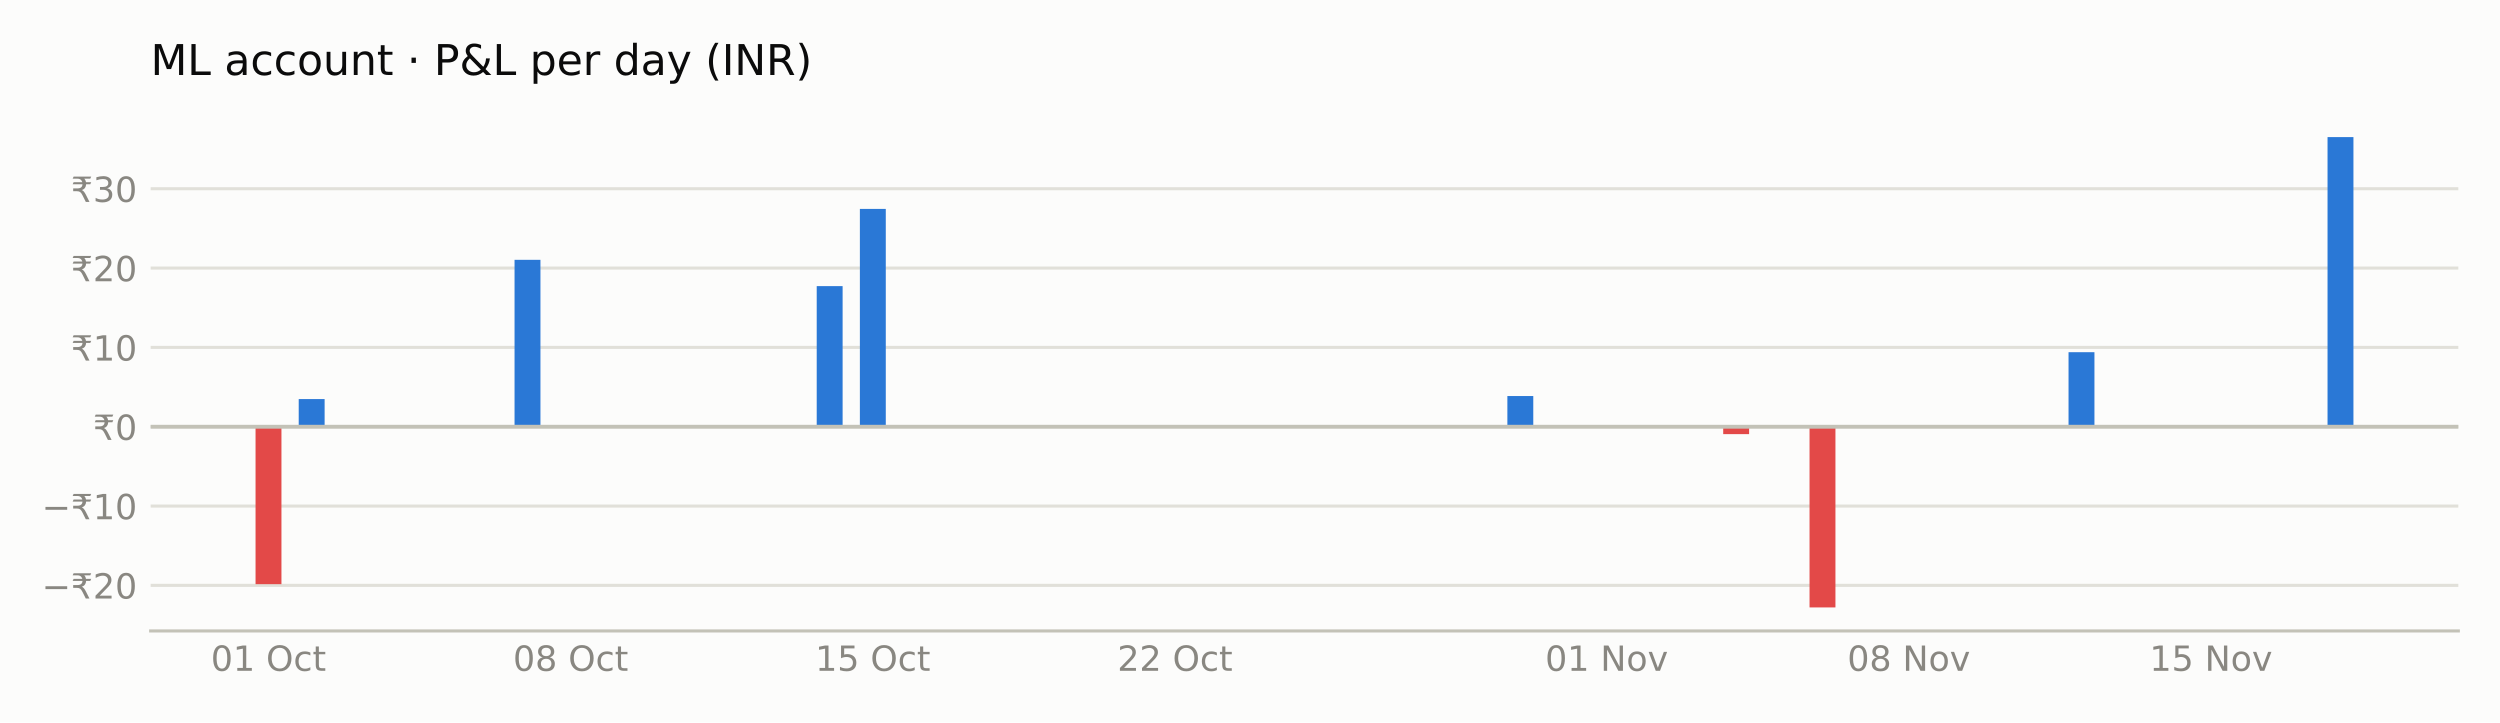
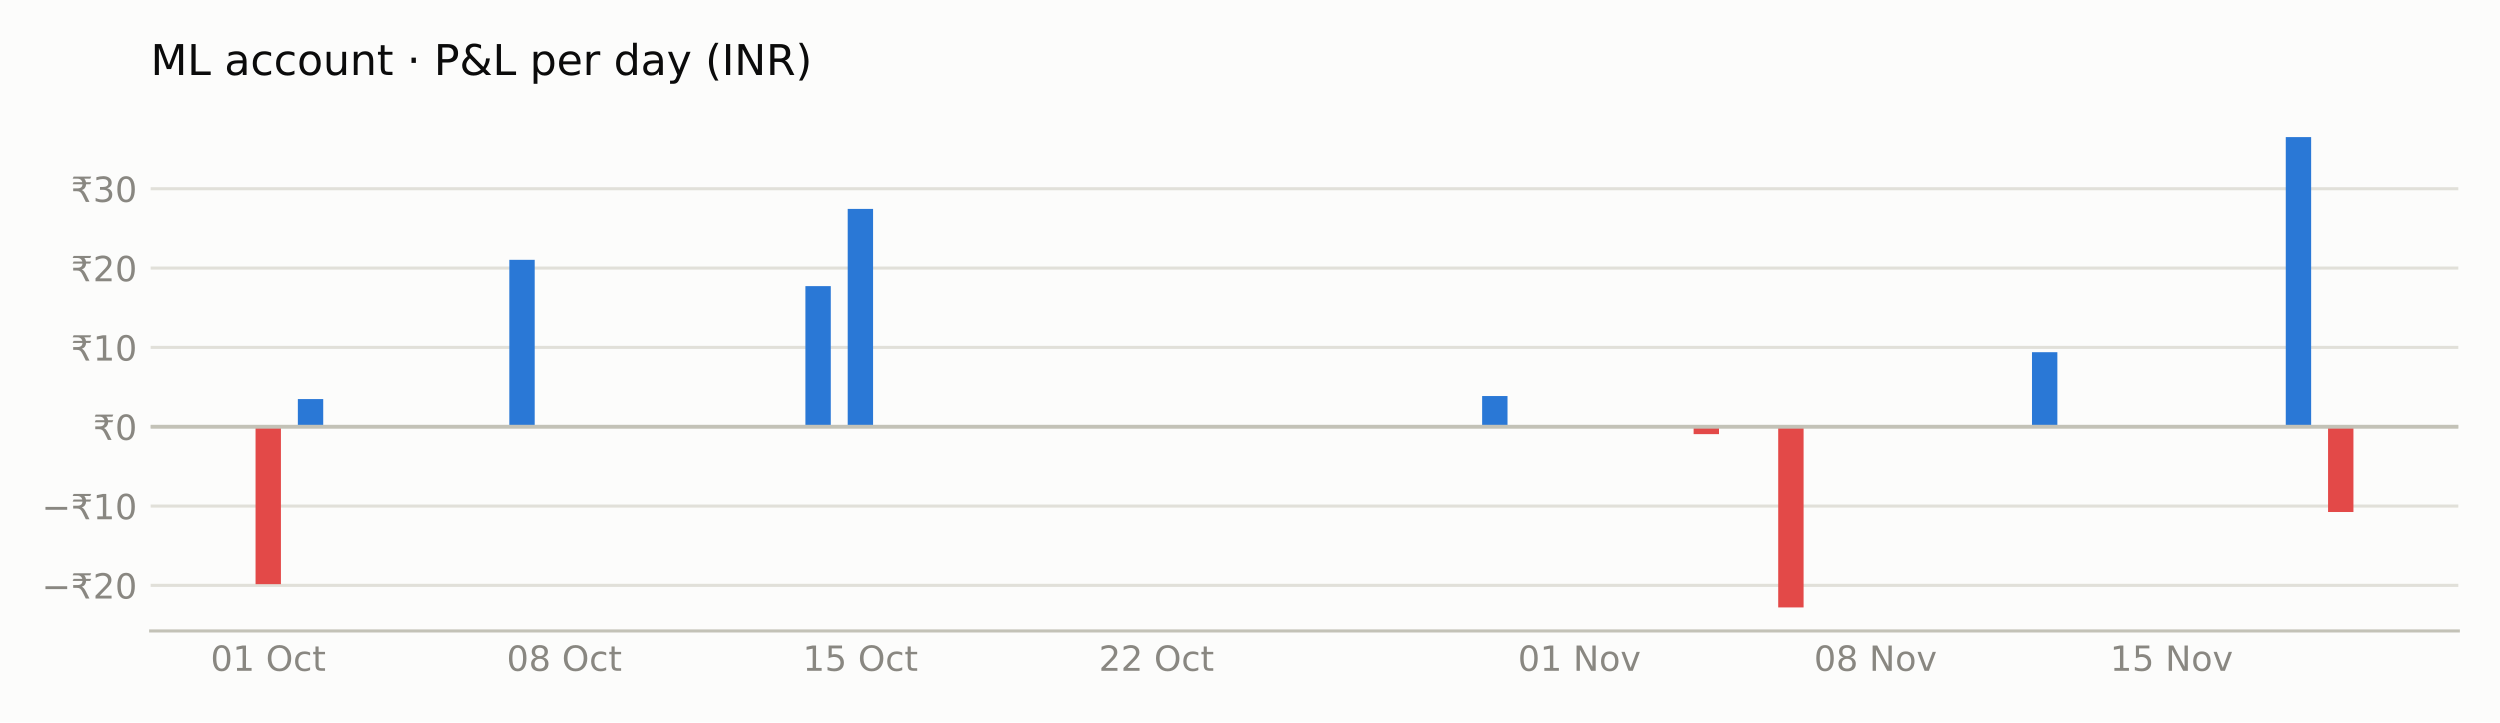
<svg xmlns="http://www.w3.org/2000/svg" xmlns:xlink="http://www.w3.org/1999/xlink" width="648pt" height="187.2pt" viewBox="0 0 648 187.2" version="1.1">
  <defs>
    <style type="text/css">*{stroke-linejoin: round; stroke-linecap: butt}</style>
  </defs>
  <g id="figure_1">
    <g id="patch_1">
      <path d="M 0 187.2  L 648 187.2  L 648 0  L 0 0  z " style="fill: #fcfcfb" />
    </g>
    <g id="axes_1">
      <g id="patch_2">
        <path d="M 39.05 163.54  L 637.2 163.54  L 637.2 29.44  L 39.05 29.44  z " style="fill: #fcfcfb" />
      </g>
      <g id="matplotlib.axis_1">
        <g id="xtick_1">
          <g id="line2d_1" />
          <g id="text_1">
-             <g style="fill: #898781" transform="translate(54.65807 173.8786) scale(0.09 -0.09)">
+             <g style="fill: #898781" transform="translate(54.5904 173.8786) scale(0.09 -0.09)">
              <defs>
                <path id="DejaVuSans-30" d="M 2034 4250  Q 1547 4250 1301 3770  Q 1056 3291 1056 2328  Q 1056 1369 1301 889  Q 1547 409 2034 409  Q 2525 409 2770 889  Q 3016 1369 3016 2328  Q 3016 3291 2770 3770  Q 2525 4250 2034 4250  z M 2034 4750  Q 2819 4750 3233 4129  Q 3647 3509 3647 2328  Q 3647 1150 3233 529  Q 2819 -91 2034 -91  Q 1250 -91 836 529  Q 422 1150 422 2328  Q 422 3509 836 4129  Q 1250 4750 2034 4750  z " transform="scale(0.015625)" />
                <path id="DejaVuSans-31" d="M 794 531  L 1825 531  L 1825 4091  L 703 3866  L 703 4441  L 1819 4666  L 2450 4666  L 2450 531  L 3481 531  L 3481 0  L 794 0  L 794 531  z " transform="scale(0.015625)" />
                <path id="DejaVuSans-20" transform="scale(0.015625)" />
                <path id="DejaVuSans-4f" d="M 2522 4238  Q 1834 4238 1429 3725  Q 1025 3213 1025 2328  Q 1025 1447 1429 934  Q 1834 422 2522 422  Q 3209 422 3611 934  Q 4013 1447 4013 2328  Q 4013 3213 3611 3725  Q 3209 4238 2522 4238  z M 2522 4750  Q 3503 4750 4090 4092  Q 4678 3434 4678 2328  Q 4678 1225 4090 567  Q 3503 -91 2522 -91  Q 1538 -91 948 565  Q 359 1222 359 2328  Q 359 3434 948 4092  Q 1538 4750 2522 4750  z " transform="scale(0.015625)" />
                <path id="DejaVuSans-63" d="M 3122 3366  L 3122 2828  Q 2878 2963 2633 3030  Q 2388 3097 2138 3097  Q 1578 3097 1268 2742  Q 959 2388 959 1747  Q 959 1106 1268 751  Q 1578 397 2138 397  Q 2388 397 2633 464  Q 2878 531 3122 666  L 3122 134  Q 2881 22 2623 -34  Q 2366 -91 2075 -91  Q 1284 -91 818 406  Q 353 903 353 1747  Q 353 2603 823 3093  Q 1294 3584 2113 3584  Q 2378 3584 2631 3529  Q 2884 3475 3122 3366  z " transform="scale(0.015625)" />
                <path id="DejaVuSans-74" d="M 1172 4494  L 1172 3500  L 2356 3500  L 2356 3053  L 1172 3053  L 1172 1153  Q 1172 725 1289 603  Q 1406 481 1766 481  L 2356 481  L 2356 0  L 1766 0  Q 1100 0 847 248  Q 594 497 594 1153  L 594 3053  L 172 3053  L 172 3500  L 594 3500  L 594 4494  L 1172 4494  z " transform="scale(0.015625)" />
              </defs>
              <use xlink:href="#DejaVuSans-30" />
              <use xlink:href="#DejaVuSans-31" transform="translate(63.62305 0)" />
              <use xlink:href="#DejaVuSans-20" transform="translate(127.2461 0)" />
              <use xlink:href="#DejaVuSans-4f" transform="translate(159.0332 0)" />
              <use xlink:href="#DejaVuSans-63" transform="translate(237.7441 0)" />
              <use xlink:href="#DejaVuSans-74" transform="translate(292.7246 0)" />
            </g>
          </g>
        </g>
        <g id="xtick_2">
          <g id="line2d_2" />
          <g id="text_2">
-             <g style="fill: #898781" transform="translate(132.9792 173.8786) scale(0.09 -0.09)">
+             <g style="fill: #898781" transform="translate(131.3325 173.8786) scale(0.09 -0.09)">
              <defs>
                <path id="DejaVuSans-38" d="M 2034 2216  Q 1584 2216 1326 1975  Q 1069 1734 1069 1313  Q 1069 891 1326 650  Q 1584 409 2034 409  Q 2484 409 2743 651  Q 3003 894 3003 1313  Q 3003 1734 2745 1975  Q 2488 2216 2034 2216  z M 1403 2484  Q 997 2584 770 2862  Q 544 3141 544 3541  Q 544 4100 942 4425  Q 1341 4750 2034 4750  Q 2731 4750 3128 4425  Q 3525 4100 3525 3541  Q 3525 3141 3298 2862  Q 3072 2584 2669 2484  Q 3125 2378 3379 2068  Q 3634 1759 3634 1313  Q 3634 634 3220 271  Q 2806 -91 2034 -91  Q 1263 -91 848 271  Q 434 634 434 1313  Q 434 1759 690 2068  Q 947 2378 1403 2484  z M 1172 3481  Q 1172 3119 1398 2916  Q 1625 2713 2034 2713  Q 2441 2713 2670 2916  Q 2900 3119 2900 3481  Q 2900 3844 2670 4047  Q 2441 4250 2034 4250  Q 1625 4250 1398 4047  Q 1172 3844 1172 3481  z " transform="scale(0.015625)" />
              </defs>
              <use xlink:href="#DejaVuSans-30" />
              <use xlink:href="#DejaVuSans-38" transform="translate(63.62305 0)" />
              <use xlink:href="#DejaVuSans-20" transform="translate(127.2461 0)" />
              <use xlink:href="#DejaVuSans-4f" transform="translate(159.0332 0)" />
              <use xlink:href="#DejaVuSans-63" transform="translate(237.7441 0)" />
              <use xlink:href="#DejaVuSans-74" transform="translate(292.7246 0)" />
            </g>
          </g>
        </g>
        <g id="xtick_3">
          <g id="line2d_3" />
          <g id="text_3">
-             <g style="fill: #898781" transform="translate(211.3004 173.8786) scale(0.09 -0.09)">
+             <g style="fill: #898781" transform="translate(208.0746 173.8786) scale(0.09 -0.09)">
              <defs>
                <path id="DejaVuSans-35" d="M 691 4666  L 3169 4666  L 3169 4134  L 1269 4134  L 1269 2991  Q 1406 3038 1543 3061  Q 1681 3084 1819 3084  Q 2600 3084 3056 2656  Q 3513 2228 3513 1497  Q 3513 744 3044 326  Q 2575 -91 1722 -91  Q 1428 -91 1123 -41  Q 819 9 494 109  L 494 744  Q 775 591 1075 516  Q 1375 441 1709 441  Q 2250 441 2565 725  Q 2881 1009 2881 1497  Q 2881 1984 2565 2268  Q 2250 2553 1709 2553  Q 1456 2553 1204 2497  Q 953 2441 691 2322  L 691 4666  z " transform="scale(0.015625)" />
              </defs>
              <use xlink:href="#DejaVuSans-31" />
              <use xlink:href="#DejaVuSans-35" transform="translate(63.62305 0)" />
              <use xlink:href="#DejaVuSans-20" transform="translate(127.2461 0)" />
              <use xlink:href="#DejaVuSans-4f" transform="translate(159.0332 0)" />
              <use xlink:href="#DejaVuSans-63" transform="translate(237.7441 0)" />
              <use xlink:href="#DejaVuSans-74" transform="translate(292.7246 0)" />
            </g>
          </g>
        </g>
        <g id="xtick_4">
          <g id="line2d_4" />
          <g id="text_4">
-             <g style="fill: #898781" transform="translate(289.6216 173.8786) scale(0.09 -0.09)">
+             <g style="fill: #898781" transform="translate(284.8168 173.8786) scale(0.09 -0.09)">
              <defs>
                <path id="DejaVuSans-32" d="M 1228 531  L 3431 531  L 3431 0  L 469 0  L 469 531  Q 828 903 1448 1529  Q 2069 2156 2228 2338  Q 2531 2678 2651 2914  Q 2772 3150 2772 3378  Q 2772 3750 2511 3984  Q 2250 4219 1831 4219  Q 1534 4219 1204 4116  Q 875 4013 500 3803  L 500 4441  Q 881 4594 1212 4672  Q 1544 4750 1819 4750  Q 2544 4750 2975 4387  Q 3406 4025 3406 3419  Q 3406 3131 3298 2873  Q 3191 2616 2906 2266  Q 2828 2175 2409 1742  Q 1991 1309 1228 531  z " transform="scale(0.015625)" />
              </defs>
              <use xlink:href="#DejaVuSans-32" />
              <use xlink:href="#DejaVuSans-32" transform="translate(63.62305 0)" />
              <use xlink:href="#DejaVuSans-20" transform="translate(127.2461 0)" />
              <use xlink:href="#DejaVuSans-4f" transform="translate(159.0332 0)" />
              <use xlink:href="#DejaVuSans-63" transform="translate(237.7441 0)" />
              <use xlink:href="#DejaVuSans-74" transform="translate(292.7246 0)" />
            </g>
          </g>
        </g>
        <g id="xtick_5">
          <g id="line2d_5" />
          <g id="text_5">
-             <g style="fill: #898781" transform="translate(400.5063 173.8786) scale(0.09 -0.09)">
+             <g style="fill: #898781" transform="translate(393.4457 173.8786) scale(0.09 -0.09)">
              <defs>
                <path id="DejaVuSans-4e" d="M 628 4666  L 1478 4666  L 3547 763  L 3547 4666  L 4159 4666  L 4159 0  L 3309 0  L 1241 3903  L 1241 0  L 628 0  L 628 4666  z " transform="scale(0.015625)" />
                <path id="DejaVuSans-6f" d="M 1959 3097  Q 1497 3097 1228 2736  Q 959 2375 959 1747  Q 959 1119 1226 758  Q 1494 397 1959 397  Q 2419 397 2687 759  Q 2956 1122 2956 1747  Q 2956 2369 2687 2733  Q 2419 3097 1959 3097  z M 1959 3584  Q 2709 3584 3137 3096  Q 3566 2609 3566 1747  Q 3566 888 3137 398  Q 2709 -91 1959 -91  Q 1206 -91 779 398  Q 353 888 353 1747  Q 353 2609 779 3096  Q 1206 3584 1959 3584  z " transform="scale(0.015625)" />
                <path id="DejaVuSans-76" d="M 191 3500  L 800 3500  L 1894 563  L 2988 3500  L 3597 3500  L 2284 0  L 1503 0  L 191 3500  z " transform="scale(0.015625)" />
              </defs>
              <use xlink:href="#DejaVuSans-30" />
              <use xlink:href="#DejaVuSans-31" transform="translate(63.62305 0)" />
              <use xlink:href="#DejaVuSans-20" transform="translate(127.2461 0)" />
              <use xlink:href="#DejaVuSans-4e" transform="translate(159.0332 0)" />
              <use xlink:href="#DejaVuSans-6f" transform="translate(233.8379 0)" />
              <use xlink:href="#DejaVuSans-76" transform="translate(295.0195 0)" />
            </g>
          </g>
        </g>
        <g id="xtick_6">
          <g id="line2d_6" />
          <g id="text_6">
-             <g style="fill: #898781" transform="translate(478.8275 173.8786) scale(0.09 -0.09)">
+             <g style="fill: #898781" transform="translate(470.1878 173.8786) scale(0.09 -0.09)">
              <use xlink:href="#DejaVuSans-30" />
              <use xlink:href="#DejaVuSans-38" transform="translate(63.62305 0)" />
              <use xlink:href="#DejaVuSans-20" transform="translate(127.2461 0)" />
              <use xlink:href="#DejaVuSans-4e" transform="translate(159.0332 0)" />
              <use xlink:href="#DejaVuSans-6f" transform="translate(233.8379 0)" />
              <use xlink:href="#DejaVuSans-76" transform="translate(295.0195 0)" />
            </g>
          </g>
        </g>
        <g id="xtick_7">
          <g id="line2d_7" />
          <g id="text_7">
-             <g style="fill: #898781" transform="translate(557.1487 173.8786) scale(0.09 -0.09)">
+             <g style="fill: #898781" transform="translate(546.9299 173.8786) scale(0.09 -0.09)">
              <use xlink:href="#DejaVuSans-31" />
              <use xlink:href="#DejaVuSans-35" transform="translate(63.62305 0)" />
              <use xlink:href="#DejaVuSans-20" transform="translate(127.2461 0)" />
              <use xlink:href="#DejaVuSans-4e" transform="translate(159.0332 0)" />
              <use xlink:href="#DejaVuSans-6f" transform="translate(233.8379 0)" />
              <use xlink:href="#DejaVuSans-76" transform="translate(295.0195 0)" />
            </g>
          </g>
        </g>
      </g>
      <g id="matplotlib.axis_2">
        <g id="ytick_1">
          <g id="line2d_8">
            <path d="M 39.05 151.728  L 637.2 151.728  " clip-path="url(#pd9b68ef21e)" style="fill: none; stroke: #e1e0d9; stroke-width: 0.8; stroke-linecap: square" />
          </g>
          <g id="line2d_9" />
          <g id="text_8">
            <g style="fill: #898781" transform="translate(10.82953 155.1475) scale(0.09 -0.09)">
              <defs>
                <path id="DejaVuSans-2212" d="M 678 2272  L 4684 2272  L 4684 1741  L 678 1741  L 678 2272  z " transform="scale(0.015625)" />
                <path id="DejaVuSans-20b9" d="M 331 4281  L 503 4666  L 3747 4666  L 3575 4281  L 2469 4281  Q 2716 4038 2781 3634  L 3747 3634  L 3575 3250  L 2806 3250  Q 2791 2856 2600 2591  Q 2397 2300 2006 2188  Q 2209 2119 2400 1894  Q 2584 1681 2788 1275  L 3428 0  L 2750 0  L 2153 1197  Q 1919 1669 1706 1819  Q 1488 1972 1113 1972  L 425 1972  L 425 2491  L 1219 2491  Q 1675 2491 1906 2700  Q 2119 2894 2138 3250  L 331 3250  L 503 3634  L 2103 3634  Q 2047 3844 1906 4006  Q 1675 4281 1219 4281  L 331 4281  z " transform="scale(0.015625)" />
              </defs>
              <use xlink:href="#DejaVuSans-2212" />
              <use xlink:href="#DejaVuSans-20b9" transform="translate(83.78906 0)" />
              <use xlink:href="#DejaVuSans-32" transform="translate(147.4121 0)" />
              <use xlink:href="#DejaVuSans-30" transform="translate(211.0352 0)" />
            </g>
          </g>
        </g>
        <g id="ytick_2">
          <g id="line2d_10">
            <path d="M 39.05 131.166  L 637.2 131.166  " clip-path="url(#pd9b68ef21e)" style="fill: none; stroke: #e1e0d9; stroke-width: 0.8; stroke-linecap: square" />
          </g>
          <g id="line2d_11" />
          <g id="text_9">
            <g style="fill: #898781" transform="translate(10.82953 134.5851) scale(0.09 -0.09)">
              <use xlink:href="#DejaVuSans-2212" />
              <use xlink:href="#DejaVuSans-20b9" transform="translate(83.78906 0)" />
              <use xlink:href="#DejaVuSans-31" transform="translate(147.4121 0)" />
              <use xlink:href="#DejaVuSans-30" transform="translate(211.0352 0)" />
            </g>
          </g>
        </g>
        <g id="ytick_3">
          <g id="line2d_12">
            <path d="M 39.05 110.603  L 637.2 110.603  " clip-path="url(#pd9b68ef21e)" style="fill: none; stroke: #e1e0d9; stroke-width: 0.8; stroke-linecap: square" />
          </g>
          <g id="line2d_13" />
          <g id="text_10">
            <g style="fill: #898781" transform="translate(24.0975 114.0228) scale(0.09 -0.09)">
              <use xlink:href="#DejaVuSans-20b9" />
              <use xlink:href="#DejaVuSans-30" transform="translate(63.62305 0)" />
            </g>
          </g>
        </g>
        <g id="ytick_4">
          <g id="line2d_14">
            <path d="M 39.05 90.041  L 637.2 90.041  " clip-path="url(#pd9b68ef21e)" style="fill: none; stroke: #e1e0d9; stroke-width: 0.8; stroke-linecap: square" />
          </g>
          <g id="line2d_15" />
          <g id="text_11">
            <g style="fill: #898781" transform="translate(18.37125 93.46043) scale(0.09 -0.09)">
              <use xlink:href="#DejaVuSans-20b9" />
              <use xlink:href="#DejaVuSans-31" transform="translate(63.62305 0)" />
              <use xlink:href="#DejaVuSans-30" transform="translate(127.2461 0)" />
            </g>
          </g>
        </g>
        <g id="ytick_5">
          <g id="line2d_16">
            <path d="M 39.05 69.479  L 637.2 69.479  " clip-path="url(#pd9b68ef21e)" style="fill: none; stroke: #e1e0d9; stroke-width: 0.8; stroke-linecap: square" />
          </g>
          <g id="line2d_17" />
          <g id="text_12">
            <g style="fill: #898781" transform="translate(18.37125 72.89807) scale(0.09 -0.09)">
              <use xlink:href="#DejaVuSans-20b9" />
              <use xlink:href="#DejaVuSans-32" transform="translate(63.62305 0)" />
              <use xlink:href="#DejaVuSans-30" transform="translate(127.2461 0)" />
            </g>
          </g>
        </g>
        <g id="ytick_6">
          <g id="line2d_18">
            <path d="M 39.05 48.916  L 637.2 48.916  " clip-path="url(#pd9b68ef21e)" style="fill: none; stroke: #e1e0d9; stroke-width: 0.8; stroke-linecap: square" />
          </g>
          <g id="line2d_19" />
          <g id="text_13">
            <g style="fill: #898781" transform="translate(18.37125 52.33571) scale(0.09 -0.09)">
              <defs>
                <path id="DejaVuSans-33" d="M 2597 2516  Q 3050 2419 3304 2112  Q 3559 1806 3559 1356  Q 3559 666 3084 287  Q 2609 -91 1734 -91  Q 1441 -91 1130 -33  Q 819 25 488 141  L 488 750  Q 750 597 1062 519  Q 1375 441 1716 441  Q 2309 441 2620 675  Q 2931 909 2931 1356  Q 2931 1769 2642 2001  Q 2353 2234 1838 2234  L 1294 2234  L 1294 2753  L 1863 2753  Q 2328 2753 2575 2939  Q 2822 3125 2822 3475  Q 2822 3834 2567 4026  Q 2313 4219 1838 4219  Q 1578 4219 1281 4162  Q 984 4106 628 3988  L 628 4550  Q 988 4650 1302 4700  Q 1616 4750 1894 4750  Q 2613 4750 3031 4423  Q 3450 4097 3450 3541  Q 3450 3153 3228 2886  Q 3006 2619 2597 2516  z " transform="scale(0.015625)" />
              </defs>
              <use xlink:href="#DejaVuSans-20b9" />
              <use xlink:href="#DejaVuSans-33" transform="translate(63.62305 0)" />
              <use xlink:href="#DejaVuSans-30" transform="translate(127.2461 0)" />
            </g>
          </g>
        </g>
      </g>
      <g id="patch_3">
-         <path d="M 66.239 110.603  L 72.952 110.603  L 72.952 151.415  L 66.239 151.415  z " clip-path="url(#pd9b68ef21e)" style="fill: #e34948" />
+         <path d="M 66.239 110.603  L 72.817 110.603  L 72.817 151.415  L 66.239 151.415  z " clip-path="url(#pd9b68ef21e)" style="fill: #e34948" />
      </g>
      <g id="patch_4">
-         <path d="M 77.427 110.603  L 84.141 110.603  L 84.141 103.438  L 77.427 103.438  z " clip-path="url(#pd9b68ef21e)" style="fill: #2a78d6" />
+         <path d="M 77.202 110.603  L 83.78 110.603  L 83.78 103.438  L 77.202 103.438  z " clip-path="url(#pd9b68ef21e)" style="fill: #2a78d6" />
      </g>
      <g id="patch_5">
-         <path d="M 133.371 110.603  L 140.084 110.603  L 140.084 67.345  L 133.371 67.345  z " clip-path="url(#pd9b68ef21e)" style="fill: #2a78d6" />
+         <path d="M 132.018 110.603  L 138.595 110.603  L 138.595 67.345  L 132.018 67.345  z " clip-path="url(#pd9b68ef21e)" style="fill: #2a78d6" />
      </g>
      <g id="patch_6">
-         <path d="M 211.692 110.603  L 218.405 110.603  L 218.405 74.162  L 211.692 74.162  z " clip-path="url(#pd9b68ef21e)" style="fill: #2a78d6" />
+         <path d="M 208.76 110.603  L 215.338 110.603  L 215.338 74.162  L 208.76 74.162  z " clip-path="url(#pd9b68ef21e)" style="fill: #2a78d6" />
      </g>
      <g id="patch_7">
-         <path d="M 222.881 110.603  L 229.594 110.603  L 229.594 54.15  L 222.881 54.15  z " clip-path="url(#pd9b68ef21e)" style="fill: #2a78d6" />
+         <path d="M 219.723 110.603  L 226.301 110.603  L 226.301 54.15  L 219.723 54.15  z " clip-path="url(#pd9b68ef21e)" style="fill: #2a78d6" />
      </g>
      <g id="patch_8">
-         <path d="M 390.712 110.603  L 397.425 110.603  L 397.425 102.651  L 390.712 102.651  z " clip-path="url(#pd9b68ef21e)" style="fill: #2a78d6" />
+         <path d="M 384.17 110.603  L 390.748 110.603  L 390.748 102.651  L 384.17 102.651  z " clip-path="url(#pd9b68ef21e)" style="fill: #2a78d6" />
      </g>
      <g id="patch_9">
-         <path d="M 446.656 110.603  L 453.369 110.603  L 453.369 112.526  L 446.656 112.526  z " clip-path="url(#pd9b68ef21e)" style="fill: #e34948" />
+         <path d="M 438.986 110.603  L 445.564 110.603  L 445.564 112.526  L 438.986 112.526  z " clip-path="url(#pd9b68ef21e)" style="fill: #e34948" />
      </g>
      <g id="patch_10">
-         <path d="M 469.033 110.603  L 475.746 110.603  L 475.746 157.445  L 469.033 157.445  z " clip-path="url(#pd9b68ef21e)" style="fill: #e34948" />
+         <path d="M 460.912 110.603  L 467.49 110.603  L 467.49 157.445  L 460.912 157.445  z " clip-path="url(#pd9b68ef21e)" style="fill: #e34948" />
      </g>
      <g id="patch_11">
-         <path d="M 536.166 110.603  L 542.879 110.603  L 542.879 91.29  L 536.166 91.29  z " clip-path="url(#pd9b68ef21e)" style="fill: #2a78d6" />
+         <path d="M 526.691 110.603  L 533.269 110.603  L 533.269 91.29  L 526.691 91.29  z " clip-path="url(#pd9b68ef21e)" style="fill: #2a78d6" />
      </g>
      <g id="patch_12">
-         <path d="M 603.298 110.603  L 610.011 110.603  L 610.011 35.535  L 603.298 35.535  z " clip-path="url(#pd9b68ef21e)" style="fill: #2a78d6" />
+         <path d="M 592.47 110.603  L 599.048 110.603  L 599.048 35.535  L 592.47 35.535  z " clip-path="url(#pd9b68ef21e)" style="fill: #2a78d6" />
+       </g>
+       <g id="patch_13">
+         <path d="M 603.433 110.603  L 610.011 110.603  L 610.011 132.713  L 603.433 132.713  z " clip-path="url(#pd9b68ef21e)" style="fill: #e34948" />
      </g>
      <g id="line2d_20">
        <path d="M 39.05 110.603  L 637.2 110.603  " clip-path="url(#pd9b68ef21e)" style="fill: none; stroke: #c3c2b7; stroke-linecap: square" />
      </g>
-       <g id="patch_13">
+       <g id="patch_14">
        <path d="M 39.05 163.54  L 637.2 163.54  " style="fill: none; stroke: #c3c2b7; stroke-width: 0.8; stroke-linejoin: miter; stroke-linecap: square" />
      </g>
      <g id="text_14">
        <g style="fill: #0b0b0b" transform="translate(39.05 19.44) scale(0.11 -0.11)">
          <defs>
            <path id="DejaVuSans-4d" d="M 628 4666  L 1569 4666  L 2759 1491  L 3956 4666  L 4897 4666  L 4897 0  L 4281 0  L 4281 4097  L 3078 897  L 2444 897  L 1241 4097  L 1241 0  L 628 0  L 628 4666  z " transform="scale(0.015625)" />
            <path id="DejaVuSans-4c" d="M 628 4666  L 1259 4666  L 1259 531  L 3531 531  L 3531 0  L 628 0  L 628 4666  z " transform="scale(0.015625)" />
            <path id="DejaVuSans-61" d="M 2194 1759  Q 1497 1759 1228 1600  Q 959 1441 959 1056  Q 959 750 1161 570  Q 1363 391 1709 391  Q 2188 391 2477 730  Q 2766 1069 2766 1631  L 2766 1759  L 2194 1759  z M 3341 1997  L 3341 0  L 2766 0  L 2766 531  Q 2569 213 2275 61  Q 1981 -91 1556 -91  Q 1019 -91 701 211  Q 384 513 384 1019  Q 384 1609 779 1909  Q 1175 2209 1959 2209  L 2766 2209  L 2766 2266  Q 2766 2663 2505 2880  Q 2244 3097 1772 3097  Q 1472 3097 1187 3025  Q 903 2953 641 2809  L 641 3341  Q 956 3463 1253 3523  Q 1550 3584 1831 3584  Q 2591 3584 2966 3190  Q 3341 2797 3341 1997  z " transform="scale(0.015625)" />
            <path id="DejaVuSans-75" d="M 544 1381  L 544 3500  L 1119 3500  L 1119 1403  Q 1119 906 1312 657  Q 1506 409 1894 409  Q 2359 409 2629 706  Q 2900 1003 2900 1516  L 2900 3500  L 3475 3500  L 3475 0  L 2900 0  L 2900 538  Q 2691 219 2414 64  Q 2138 -91 1772 -91  Q 1169 -91 856 284  Q 544 659 544 1381  z M 1991 3584  L 1991 3584  z " transform="scale(0.015625)" />
            <path id="DejaVuSans-6e" d="M 3513 2113  L 3513 0  L 2938 0  L 2938 2094  Q 2938 2591 2744 2837  Q 2550 3084 2163 3084  Q 1697 3084 1428 2787  Q 1159 2491 1159 1978  L 1159 0  L 581 0  L 581 3500  L 1159 3500  L 1159 2956  Q 1366 3272 1645 3428  Q 1925 3584 2291 3584  Q 2894 3584 3203 3211  Q 3513 2838 3513 2113  z " transform="scale(0.015625)" />
            <path id="DejaVuSans-b7" d="M 684 2619  L 1344 2619  L 1344 1825  L 684 1825  L 684 2619  z " transform="scale(0.015625)" />
            <path id="DejaVuSans-50" d="M 1259 4147  L 1259 2394  L 2053 2394  Q 2494 2394 2734 2622  Q 2975 2850 2975 3272  Q 2975 3691 2734 3919  Q 2494 4147 2053 4147  L 1259 4147  z M 628 4666  L 2053 4666  Q 2838 4666 3239 4311  Q 3641 3956 3641 3272  Q 3641 2581 3239 2228  Q 2838 1875 2053 1875  L 1259 1875  L 1259 0  L 628 0  L 628 4666  z " transform="scale(0.015625)" />
            <path id="DejaVuSans-26" d="M 1556 2509  Q 1272 2256 1139 2004  Q 1006 1753 1006 1478  Q 1006 1022 1337 719  Q 1669 416 2169 416  Q 2466 416 2725 514  Q 2984 613 3213 813  L 1556 2509  z M 1997 2859  L 3584 1234  Q 3769 1513 3872 1830  Q 3975 2147 3994 2503  L 4575 2503  Q 4538 2091 4375 1687  Q 4213 1284 3922 891  L 4794 0  L 4006 0  L 3559 459  Q 3234 181 2878 45  Q 2522 -91 2113 -91  Q 1359 -91 881 339  Q 403 769 403 1441  Q 403 1841 612 2192  Q 822 2544 1241 2853  Q 1091 3050 1012 3245  Q 934 3441 934 3628  Q 934 4134 1281 4442  Q 1628 4750 2203 4750  Q 2463 4750 2720 4694  Q 2978 4638 3244 4525  L 3244 3956  Q 2972 4103 2725 4179  Q 2478 4256 2266 4256  Q 1938 4256 1733 4082  Q 1528 3909 1528 3634  Q 1528 3475 1620 3314  Q 1713 3153 1997 2859  z " transform="scale(0.015625)" />
            <path id="DejaVuSans-70" d="M 1159 525  L 1159 -1331  L 581 -1331  L 581 3500  L 1159 3500  L 1159 2969  Q 1341 3281 1617 3432  Q 1894 3584 2278 3584  Q 2916 3584 3314 3078  Q 3713 2572 3713 1747  Q 3713 922 3314 415  Q 2916 -91 2278 -91  Q 1894 -91 1617 61  Q 1341 213 1159 525  z M 3116 1747  Q 3116 2381 2855 2742  Q 2594 3103 2138 3103  Q 1681 3103 1420 2742  Q 1159 2381 1159 1747  Q 1159 1113 1420 752  Q 1681 391 2138 391  Q 2594 391 2855 752  Q 3116 1113 3116 1747  z " transform="scale(0.015625)" />
            <path id="DejaVuSans-65" d="M 3597 1894  L 3597 1613  L 953 1613  Q 991 1019 1311 708  Q 1631 397 2203 397  Q 2534 397 2845 478  Q 3156 559 3463 722  L 3463 178  Q 3153 47 2828 -22  Q 2503 -91 2169 -91  Q 1331 -91 842 396  Q 353 884 353 1716  Q 353 2575 817 3079  Q 1281 3584 2069 3584  Q 2775 3584 3186 3129  Q 3597 2675 3597 1894  z M 3022 2063  Q 3016 2534 2758 2815  Q 2500 3097 2075 3097  Q 1594 3097 1305 2825  Q 1016 2553 972 2059  L 3022 2063  z " transform="scale(0.015625)" />
            <path id="DejaVuSans-72" d="M 2631 2963  Q 2534 3019 2420 3045  Q 2306 3072 2169 3072  Q 1681 3072 1420 2755  Q 1159 2438 1159 1844  L 1159 0  L 581 0  L 581 3500  L 1159 3500  L 1159 2956  Q 1341 3275 1631 3429  Q 1922 3584 2338 3584  Q 2397 3584 2469 3576  Q 2541 3569 2628 3553  L 2631 2963  z " transform="scale(0.015625)" />
            <path id="DejaVuSans-64" d="M 2906 2969  L 2906 4863  L 3481 4863  L 3481 0  L 2906 0  L 2906 525  Q 2725 213 2448 61  Q 2172 -91 1784 -91  Q 1150 -91 751 415  Q 353 922 353 1747  Q 353 2572 751 3078  Q 1150 3584 1784 3584  Q 2172 3584 2448 3432  Q 2725 3281 2906 2969  z M 947 1747  Q 947 1113 1208 752  Q 1469 391 1925 391  Q 2381 391 2643 752  Q 2906 1113 2906 1747  Q 2906 2381 2643 2742  Q 2381 3103 1925 3103  Q 1469 3103 1208 2742  Q 947 2381 947 1747  z " transform="scale(0.015625)" />
            <path id="DejaVuSans-79" d="M 2059 -325  Q 1816 -950 1584 -1140  Q 1353 -1331 966 -1331  L 506 -1331  L 506 -850  L 844 -850  Q 1081 -850 1212 -737  Q 1344 -625 1503 -206  L 1606 56  L 191 3500  L 800 3500  L 1894 763  L 2988 3500  L 3597 3500  L 2059 -325  z " transform="scale(0.015625)" />
            <path id="DejaVuSans-28" d="M 1984 4856  Q 1566 4138 1362 3434  Q 1159 2731 1159 2009  Q 1159 1288 1364 580  Q 1569 -128 1984 -844  L 1484 -844  Q 1016 -109 783 600  Q 550 1309 550 2009  Q 550 2706 781 3412  Q 1013 4119 1484 4856  L 1984 4856  z " transform="scale(0.015625)" />
            <path id="DejaVuSans-49" d="M 628 4666  L 1259 4666  L 1259 0  L 628 0  L 628 4666  z " transform="scale(0.015625)" />
            <path id="DejaVuSans-52" d="M 2841 2188  Q 3044 2119 3236 1894  Q 3428 1669 3622 1275  L 4263 0  L 3584 0  L 2988 1197  Q 2756 1666 2539 1819  Q 2322 1972 1947 1972  L 1259 1972  L 1259 0  L 628 0  L 628 4666  L 2053 4666  Q 2853 4666 3247 4331  Q 3641 3997 3641 3322  Q 3641 2881 3436 2590  Q 3231 2300 2841 2188  z M 1259 4147  L 1259 2491  L 2053 2491  Q 2509 2491 2742 2702  Q 2975 2913 2975 3322  Q 2975 3731 2742 3939  Q 2509 4147 2053 4147  L 1259 4147  z " transform="scale(0.015625)" />
            <path id="DejaVuSans-29" d="M 513 4856  L 1013 4856  Q 1481 4119 1714 3412  Q 1947 2706 1947 2009  Q 1947 1309 1714 600  Q 1481 -109 1013 -844  L 513 -844  Q 928 -128 1133 580  Q 1338 1288 1338 2009  Q 1338 2731 1133 3434  Q 928 4138 513 4856  z " transform="scale(0.015625)" />
          </defs>
          <use xlink:href="#DejaVuSans-4d" />
          <use xlink:href="#DejaVuSans-4c" transform="translate(86.2793 0)" />
          <use xlink:href="#DejaVuSans-20" transform="translate(141.9922 0)" />
          <use xlink:href="#DejaVuSans-61" transform="translate(173.7793 0)" />
          <use xlink:href="#DejaVuSans-63" transform="translate(235.0586 0)" />
          <use xlink:href="#DejaVuSans-63" transform="translate(290.0391 0)" />
          <use xlink:href="#DejaVuSans-6f" transform="translate(345.0195 0)" />
          <use xlink:href="#DejaVuSans-75" transform="translate(406.2012 0)" />
          <use xlink:href="#DejaVuSans-6e" transform="translate(469.5801 0)" />
          <use xlink:href="#DejaVuSans-74" transform="translate(532.959 0)" />
          <use xlink:href="#DejaVuSans-20" transform="translate(572.168 0)" />
          <use xlink:href="#DejaVuSans-b7" transform="translate(603.9551 0)" />
          <use xlink:href="#DejaVuSans-20" transform="translate(635.7422 0)" />
          <use xlink:href="#DejaVuSans-50" transform="translate(667.5293 0)" />
          <use xlink:href="#DejaVuSans-26" transform="translate(727.832 0)" />
          <use xlink:href="#DejaVuSans-4c" transform="translate(805.8105 0)" />
          <use xlink:href="#DejaVuSans-20" transform="translate(861.5234 0)" />
          <use xlink:href="#DejaVuSans-70" transform="translate(893.3105 0)" />
          <use xlink:href="#DejaVuSans-65" transform="translate(956.7871 0)" />
          <use xlink:href="#DejaVuSans-72" transform="translate(1018.311 0)" />
          <use xlink:href="#DejaVuSans-20" transform="translate(1059.424 0)" />
          <use xlink:href="#DejaVuSans-64" transform="translate(1091.211 0)" />
          <use xlink:href="#DejaVuSans-61" transform="translate(1154.688 0)" />
          <use xlink:href="#DejaVuSans-79" transform="translate(1215.967 0)" />
          <use xlink:href="#DejaVuSans-20" transform="translate(1275.146 0)" />
          <use xlink:href="#DejaVuSans-28" transform="translate(1306.934 0)" />
          <use xlink:href="#DejaVuSans-49" transform="translate(1345.947 0)" />
          <use xlink:href="#DejaVuSans-4e" transform="translate(1375.439 0)" />
          <use xlink:href="#DejaVuSans-52" transform="translate(1450.244 0)" />
          <use xlink:href="#DejaVuSans-29" transform="translate(1519.727 0)" />
        </g>
      </g>
    </g>
  </g>
  <defs>
    <clipPath id="pd9b68ef21e">
      <rect x="39.05" y="29.44" width="598.15" height="134.1" />
    </clipPath>
  </defs>
</svg>
